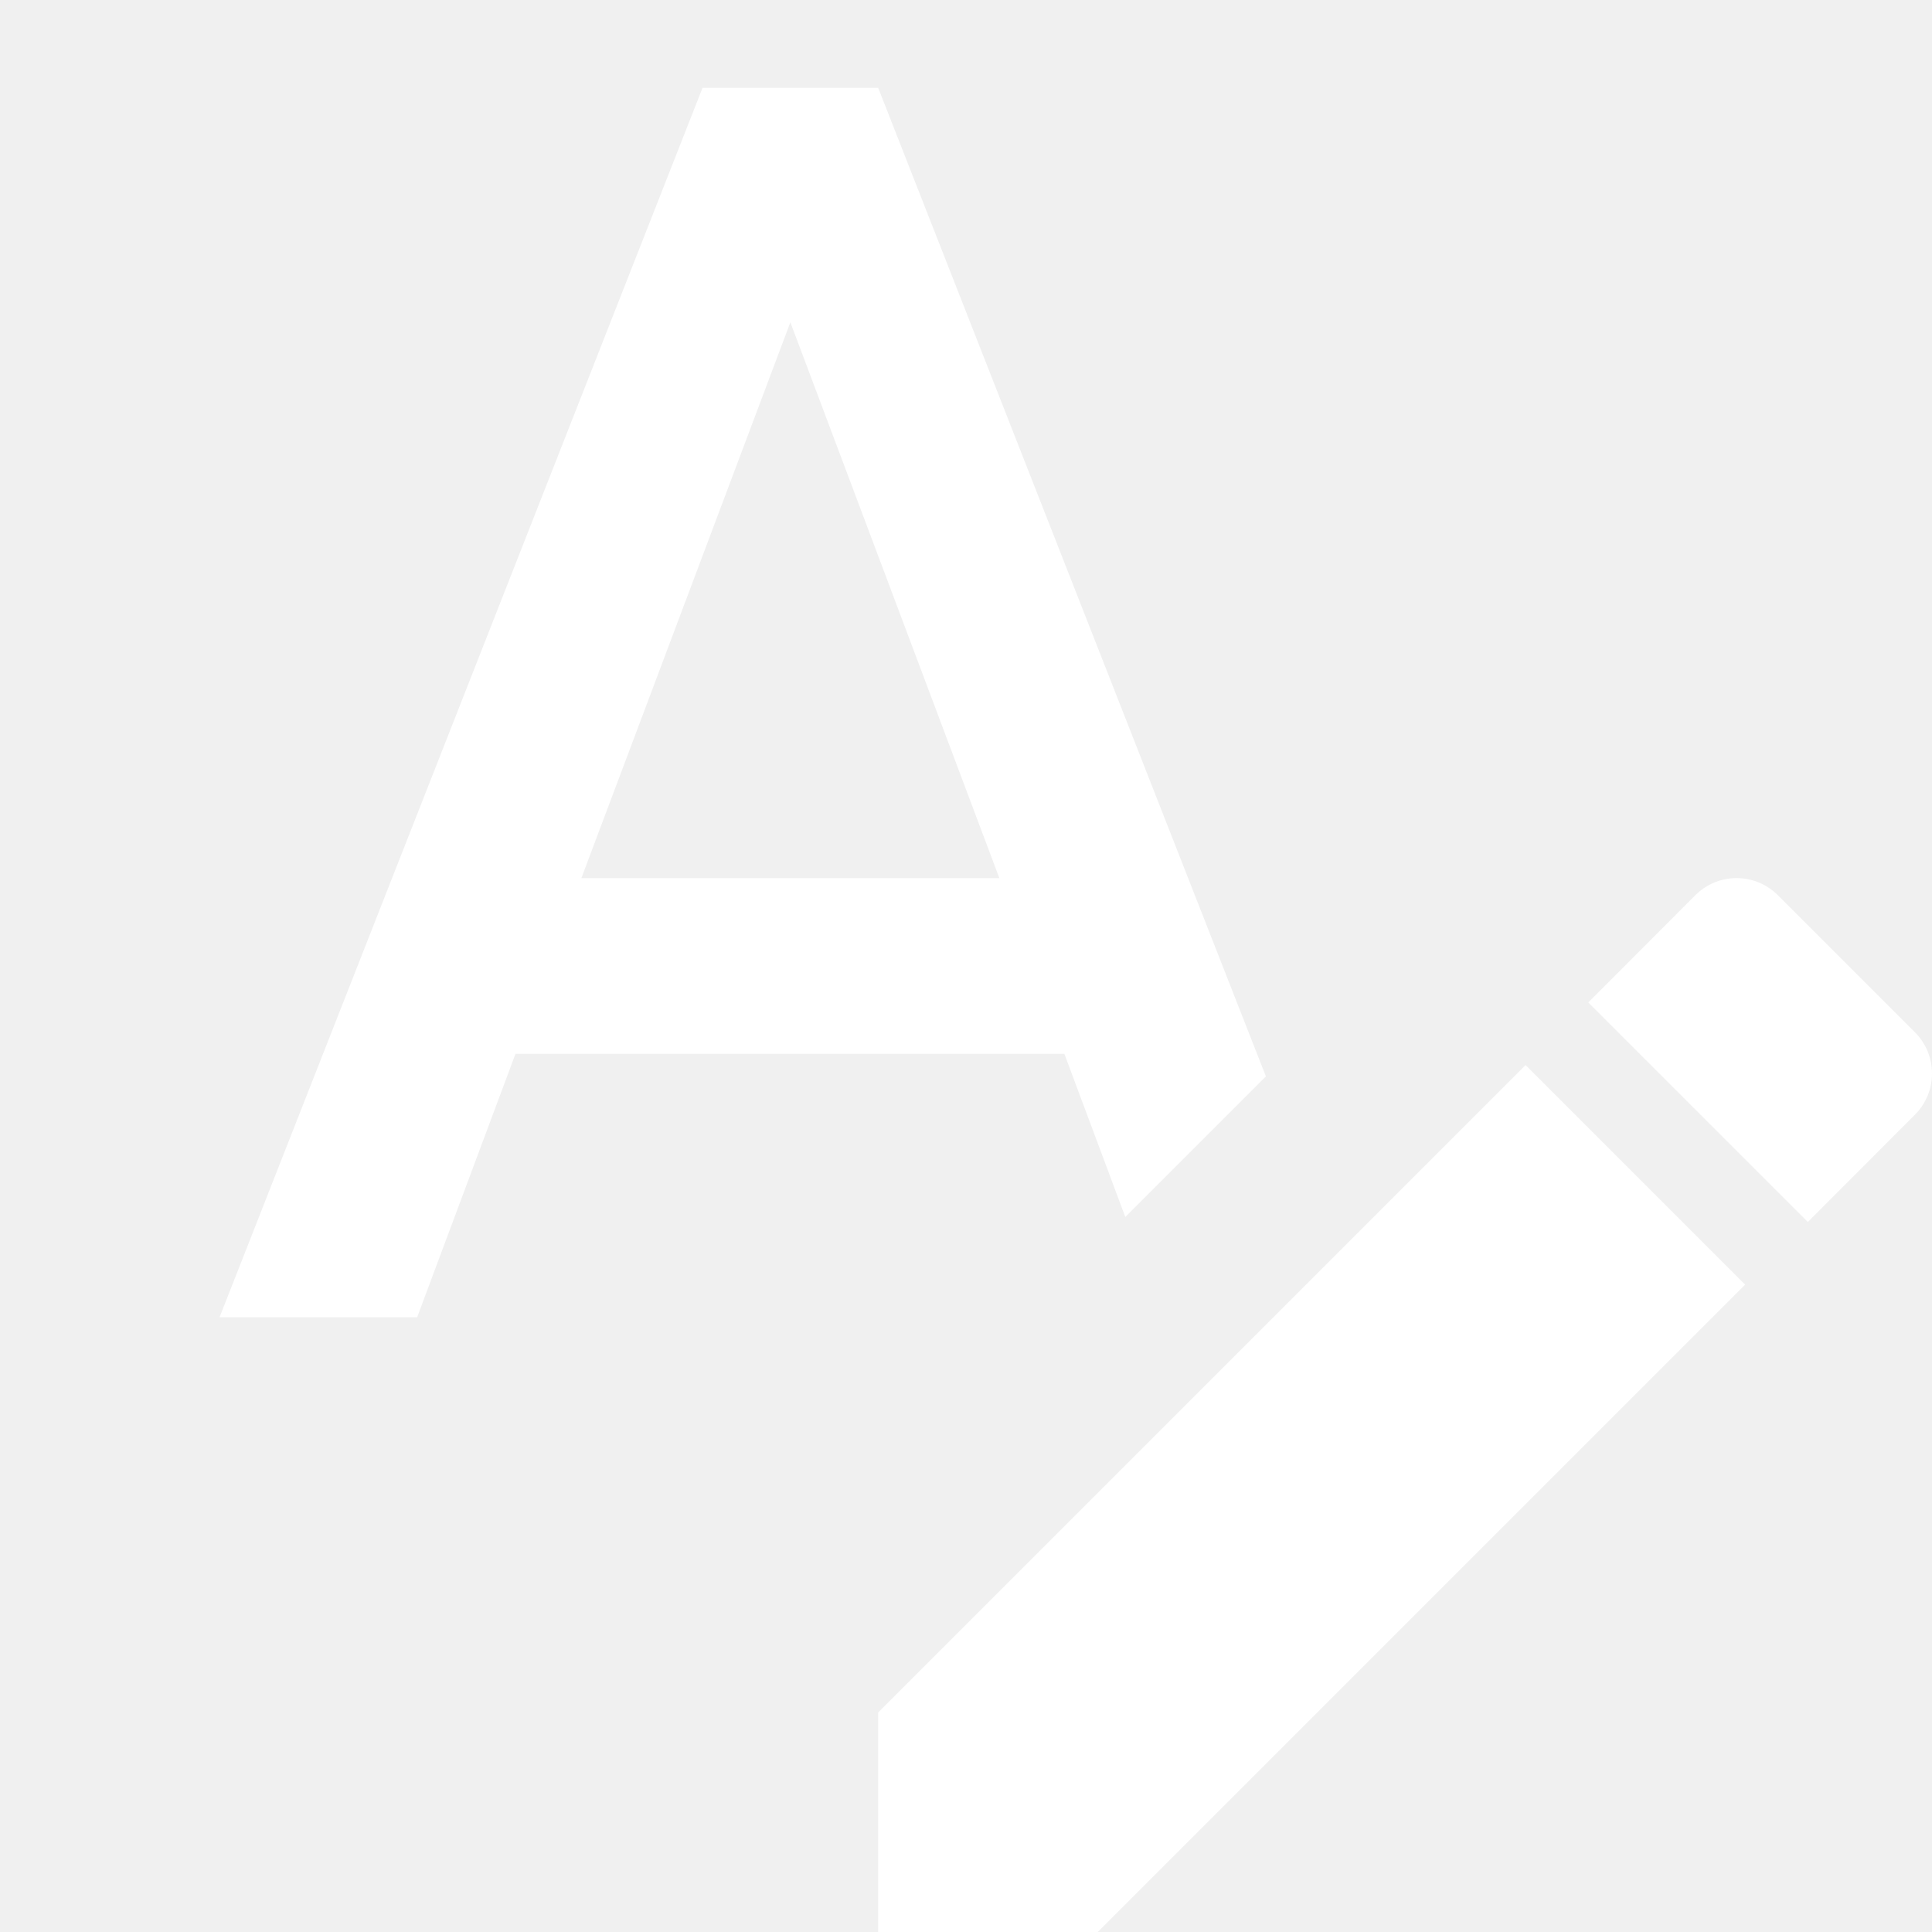
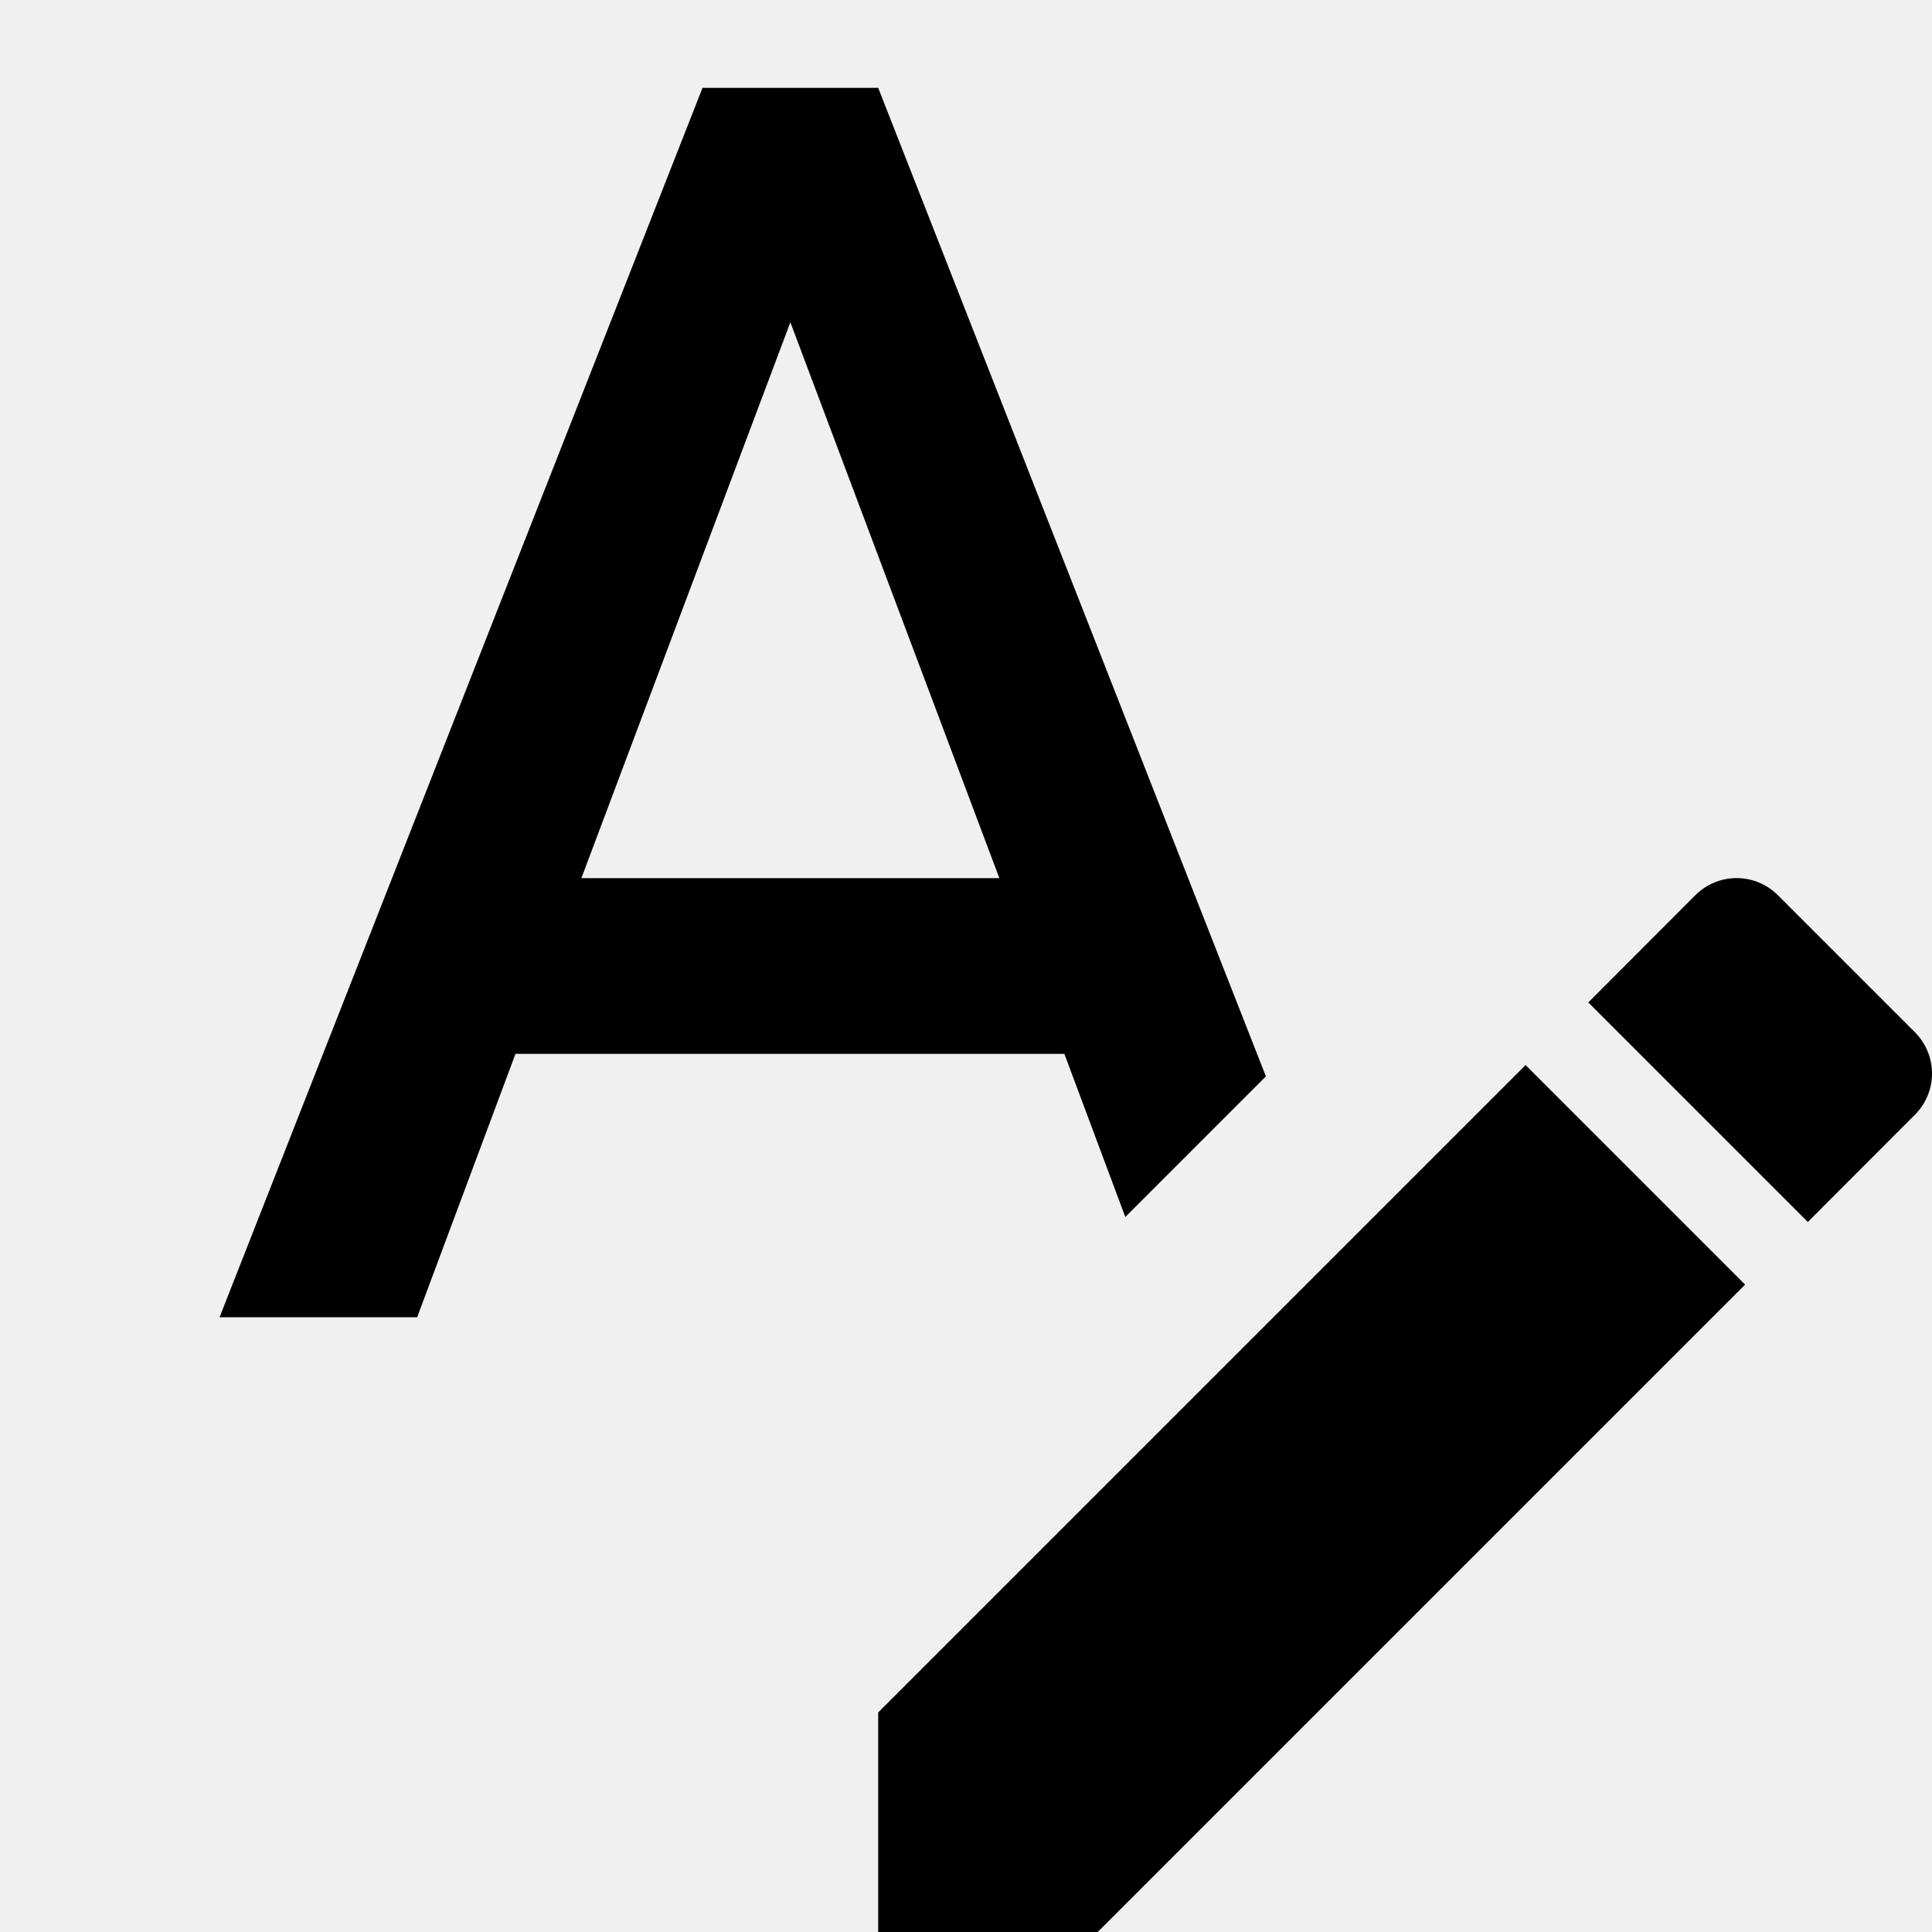
<svg xmlns="http://www.w3.org/2000/svg" version="1.1" viewBox="0 0 22 22">
  <g>
-     <path d="M2.5 15L8 1h2l4.415 11.257-1.601 1.601L12.12 12h-6.25L4.75 15zM9 3.67L6.62 10h4.76z" clip-rule="evenodd" fill="#fff" fill-rule="evenodd" />
-     <path d="M10 19.5V22h2.5l7.372-7.372-2.5-2.5zm11.805-6.806c.26-.26.26-.68 0-.94l-1.56-1.56c-.26-.26-.68-.26-.94 0L18.086 11.415l2.5 2.5z" fill="#fff" />
+     <path d="M2.5 15L8 1h2l4.415 11.257-1.601 1.601L12.12 12h-6.25L4.75 15zM9 3.67L6.62 10h4.76z" clip-rule="evenodd" fill-rule="evenodd" />
+     <path d="M10 19.5V22h2.5l7.372-7.372-2.5-2.5zm11.805-6.806c.26-.26.26-.68 0-.94l-1.56-1.56c-.26-.26-.68-.26-.94 0L18.086 11.415l2.5 2.5z" />
  </g>
</svg>
